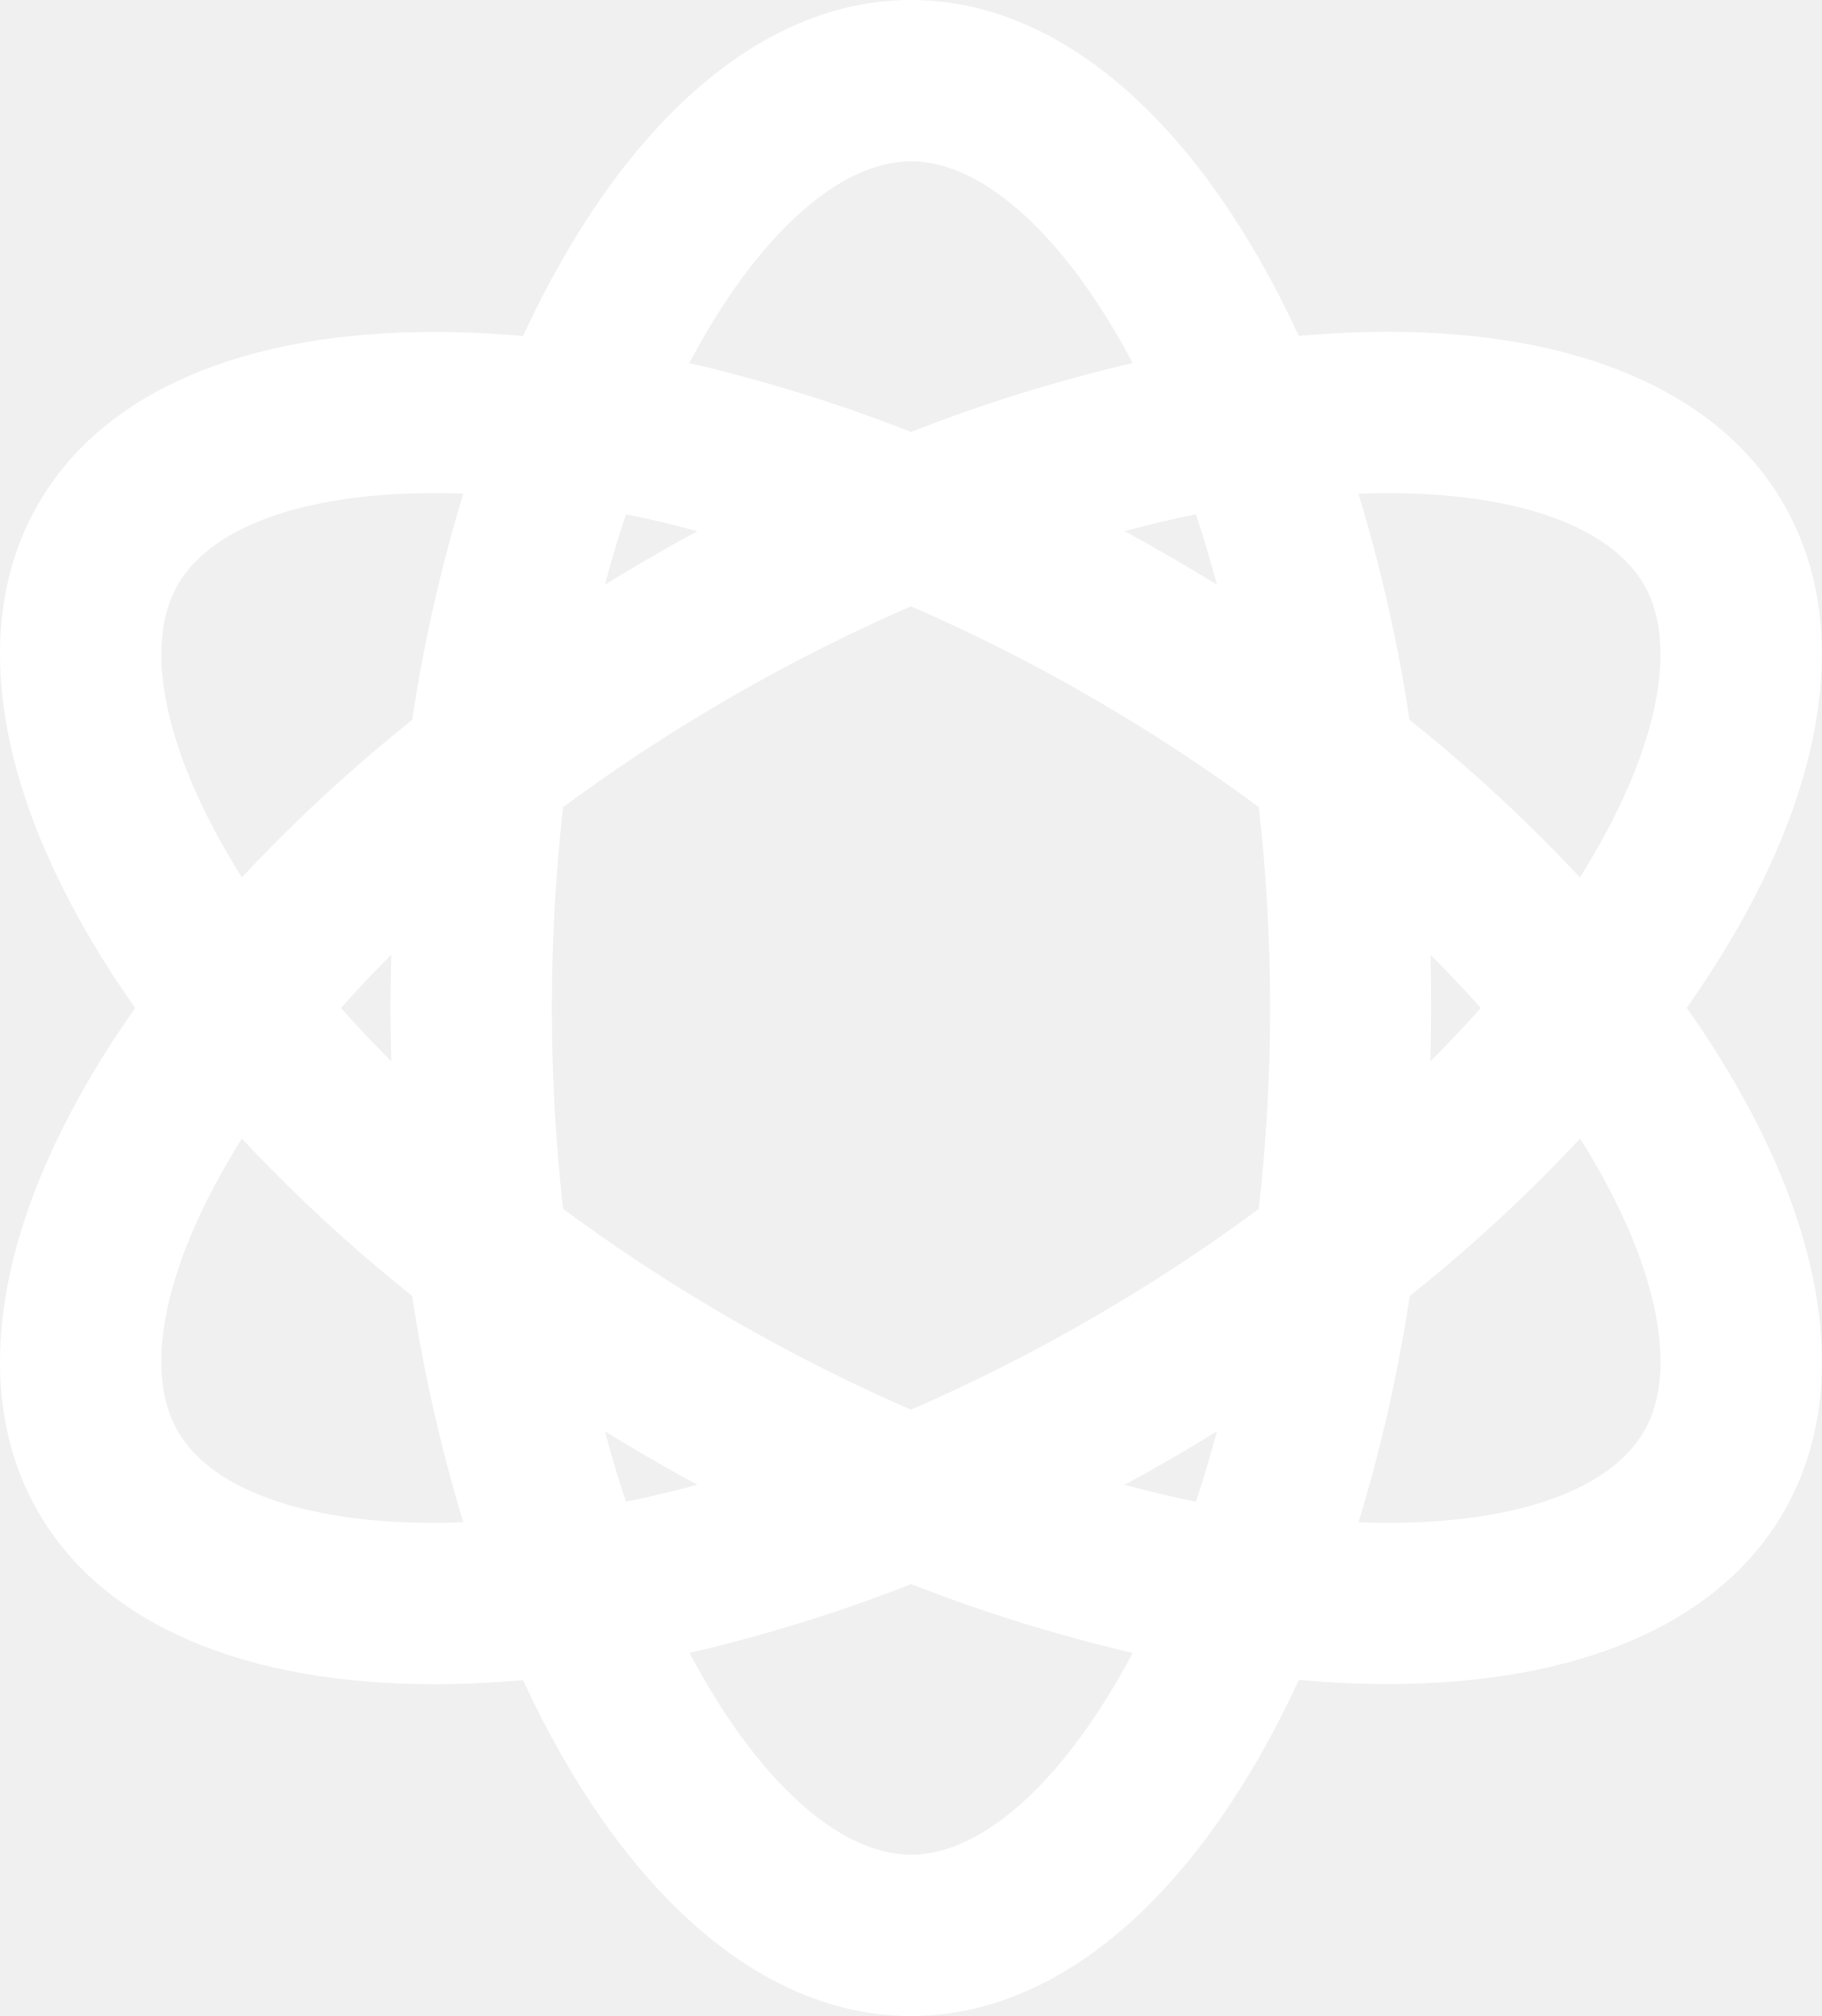
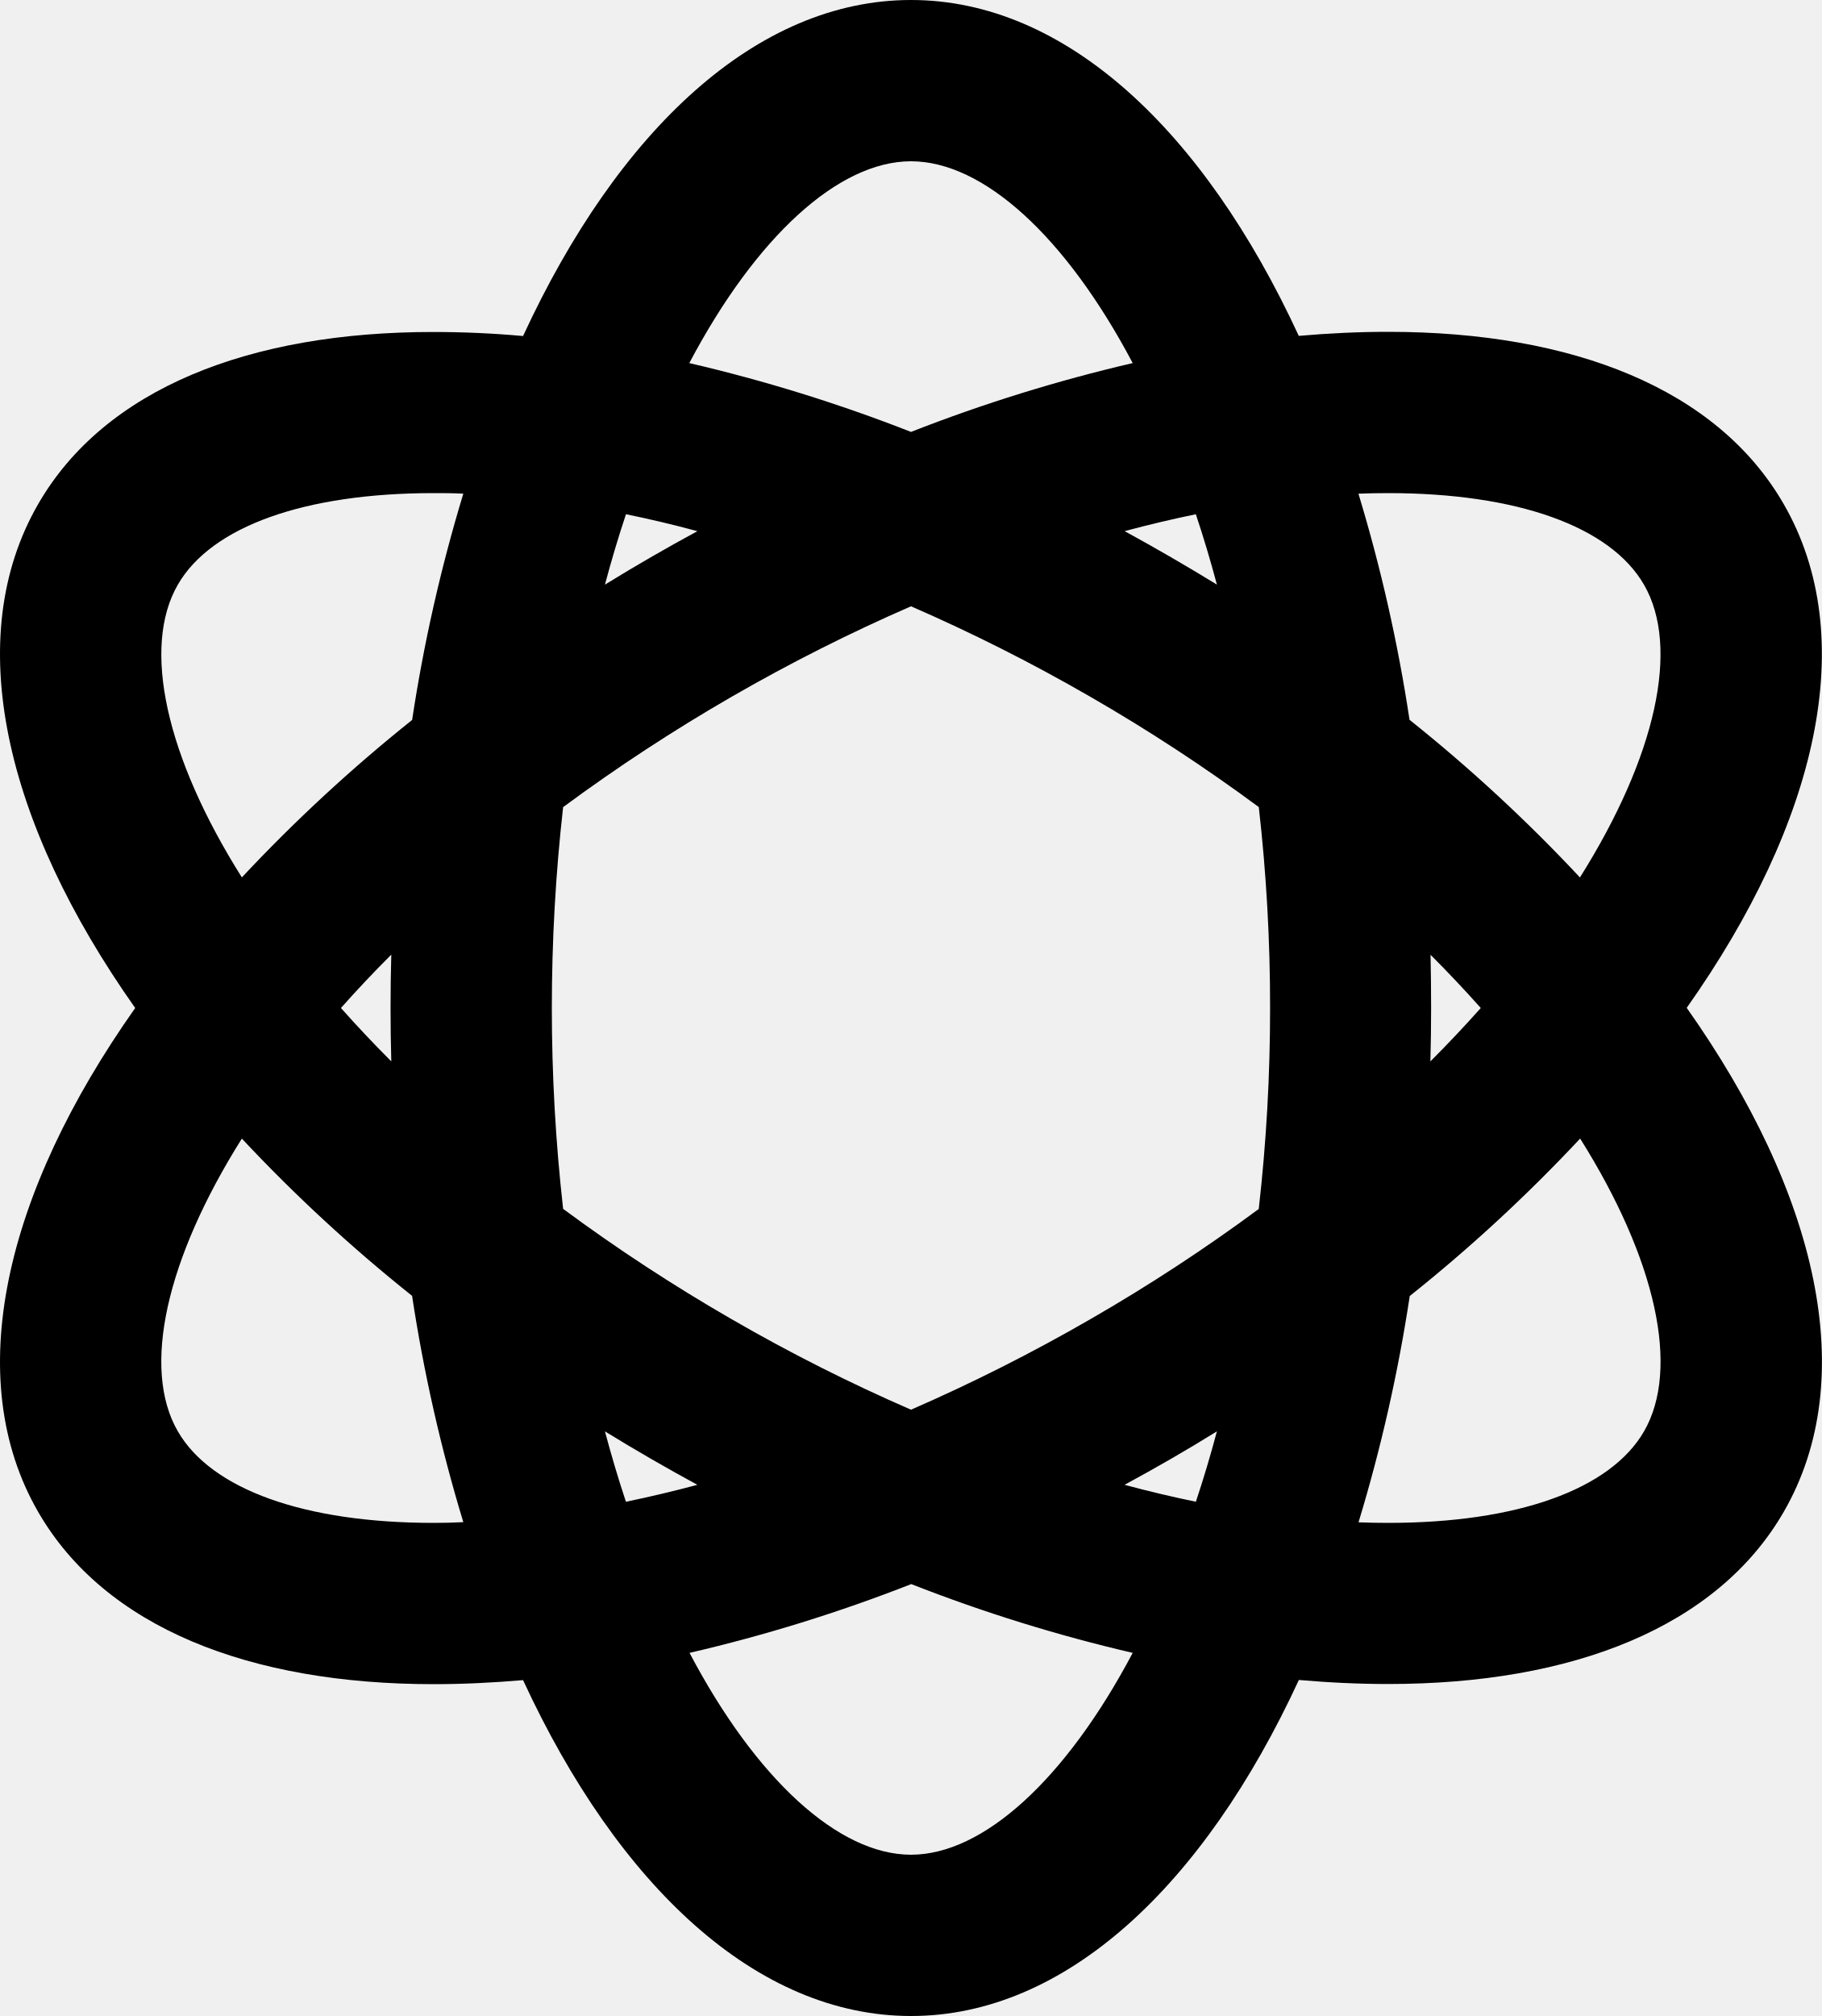
<svg xmlns="http://www.w3.org/2000/svg" viewBox="0 0 451.97 500">
  <defs>
-     <style>.cls-1{fill:#fff;}</style>
+     <style>
+ 
+ </style>
  </defs>
  <g id="Layer_2" data-name="Layer 2">
    <g id="Layer_7" data-name="Layer 7">
      <g id="Discover">
        <path class="cls-1" d="M442.49,125C426,96.38,390.07,82.3,344.4,82.3q-10.75,0-22.2,1C298.57,32.19,264.22,0,226,0S153.4,32.19,129.76,83.34c-7.61-.69-15-1-22.19-1C61.89,82.3,26,96.38,9.48,125c-19.12,33.11-8.42,79,24.06,125C1.06,296-9.64,341.89,9.48,375,26,403.62,61.9,417.7,107.57,417.7c7.17,0,14.58-.35,22.19-1C153.4,467.81,187.75,500,226,500s72.59-32.19,96.22-83.34q11.43,1,22.2,1c45.68,0,81.57-14.08,98.09-42.7,19.12-33.11,8.42-79-24.07-125C450.91,204,461.61,158.11,442.49,125ZM107.57,377.7c-32,0-55.12-8.28-63.45-22.7-9-15.54-3-42.6,15.88-72.61a395.9,395.9,0,0,0,42.23,39,398.4,398.4,0,0,0,12.71,56.13C112.45,377.65,110,377.7,107.57,377.7ZM97.07,263.24Q90.5,256.66,84.58,250q5.91-6.66,12.49-13.24-.18,6.57-.18,13.24T97.07,263.24Zm5.17-84.68A398.11,398.11,0,0,0,60,217.61c-18.9-30-24.85-57.08-15.88-72.61,8.33-14.43,31.45-22.7,63.45-22.7,2.43,0,4.88,0,7.37.14A396.88,396.88,0,0,0,102.24,178.56Zm194.43-51q2.82,8.44,5.22,17.43-5.59-3.43-11.36-6.77T279,131.73Q287.92,129.34,296.67,127.54ZM226,40c17.94,0,38.41,18.67,55,50.05A397.58,397.58,0,0,0,226,107.12a397.28,397.28,0,0,0-55-17.07C187.58,58.67,208.05,40,226,40Zm-70.69,87.54q8.75,1.78,17.7,4.2-5.78,3.13-11.55,6.46T150.07,145Q152.47,136,155.29,127.54ZM150.07,355q5.6,3.45,11.37,6.78T173,368.26q-9,2.4-17.72,4.2C153.41,366.83,151.67,361,150.07,355ZM226,460c-17.93,0-38.4-18.67-54.94-50.06a395.83,395.83,0,0,0,55-17.06,396.13,396.13,0,0,0,54.94,17.06C264.39,441.33,243.92,460,226,460Zm70.69-87.54q-8.75-1.8-17.71-4.2,5.79-3.13,11.57-6.47T301.89,355Q299.49,364,296.67,372.46Zm15.6-72.63a436.93,436.93,0,0,1-41.74,27.32A442.64,442.64,0,0,1,226,349.63a437.58,437.58,0,0,1-44.55-22.48,438.43,438.43,0,0,1-41.75-27.33,444.62,444.62,0,0,1,0-99.64A443.27,443.27,0,0,1,226,150.37a440.44,440.44,0,0,1,44.54,22.47,437,437,0,0,1,41.74,27.33,435.22,435.22,0,0,1,2.8,49.83A437.51,437.51,0,0,1,312.27,299.83ZM407.85,355c-8.33,14.42-31.45,22.7-63.45,22.7q-3.64,0-7.38-.14a398.4,398.4,0,0,0,12.71-56.13A395.13,395.13,0,0,0,392,282.38C410.87,312.4,416.82,339.46,407.85,355Zm-53-118.24q6.58,6.59,12.5,13.24-5.92,6.66-12.5,13.24.18-6.57.18-13.24T354.89,236.76Zm-5.17-58.2A396.88,396.88,0,0,0,337,122.44q3.74-.14,7.38-.14c32,0,55.12,8.27,63.45,22.7,9,15.53,3,42.6-15.88,72.62A396.29,396.29,0,0,0,349.72,178.56Z" />
      </g>
    </g>
  </g>
</svg>
